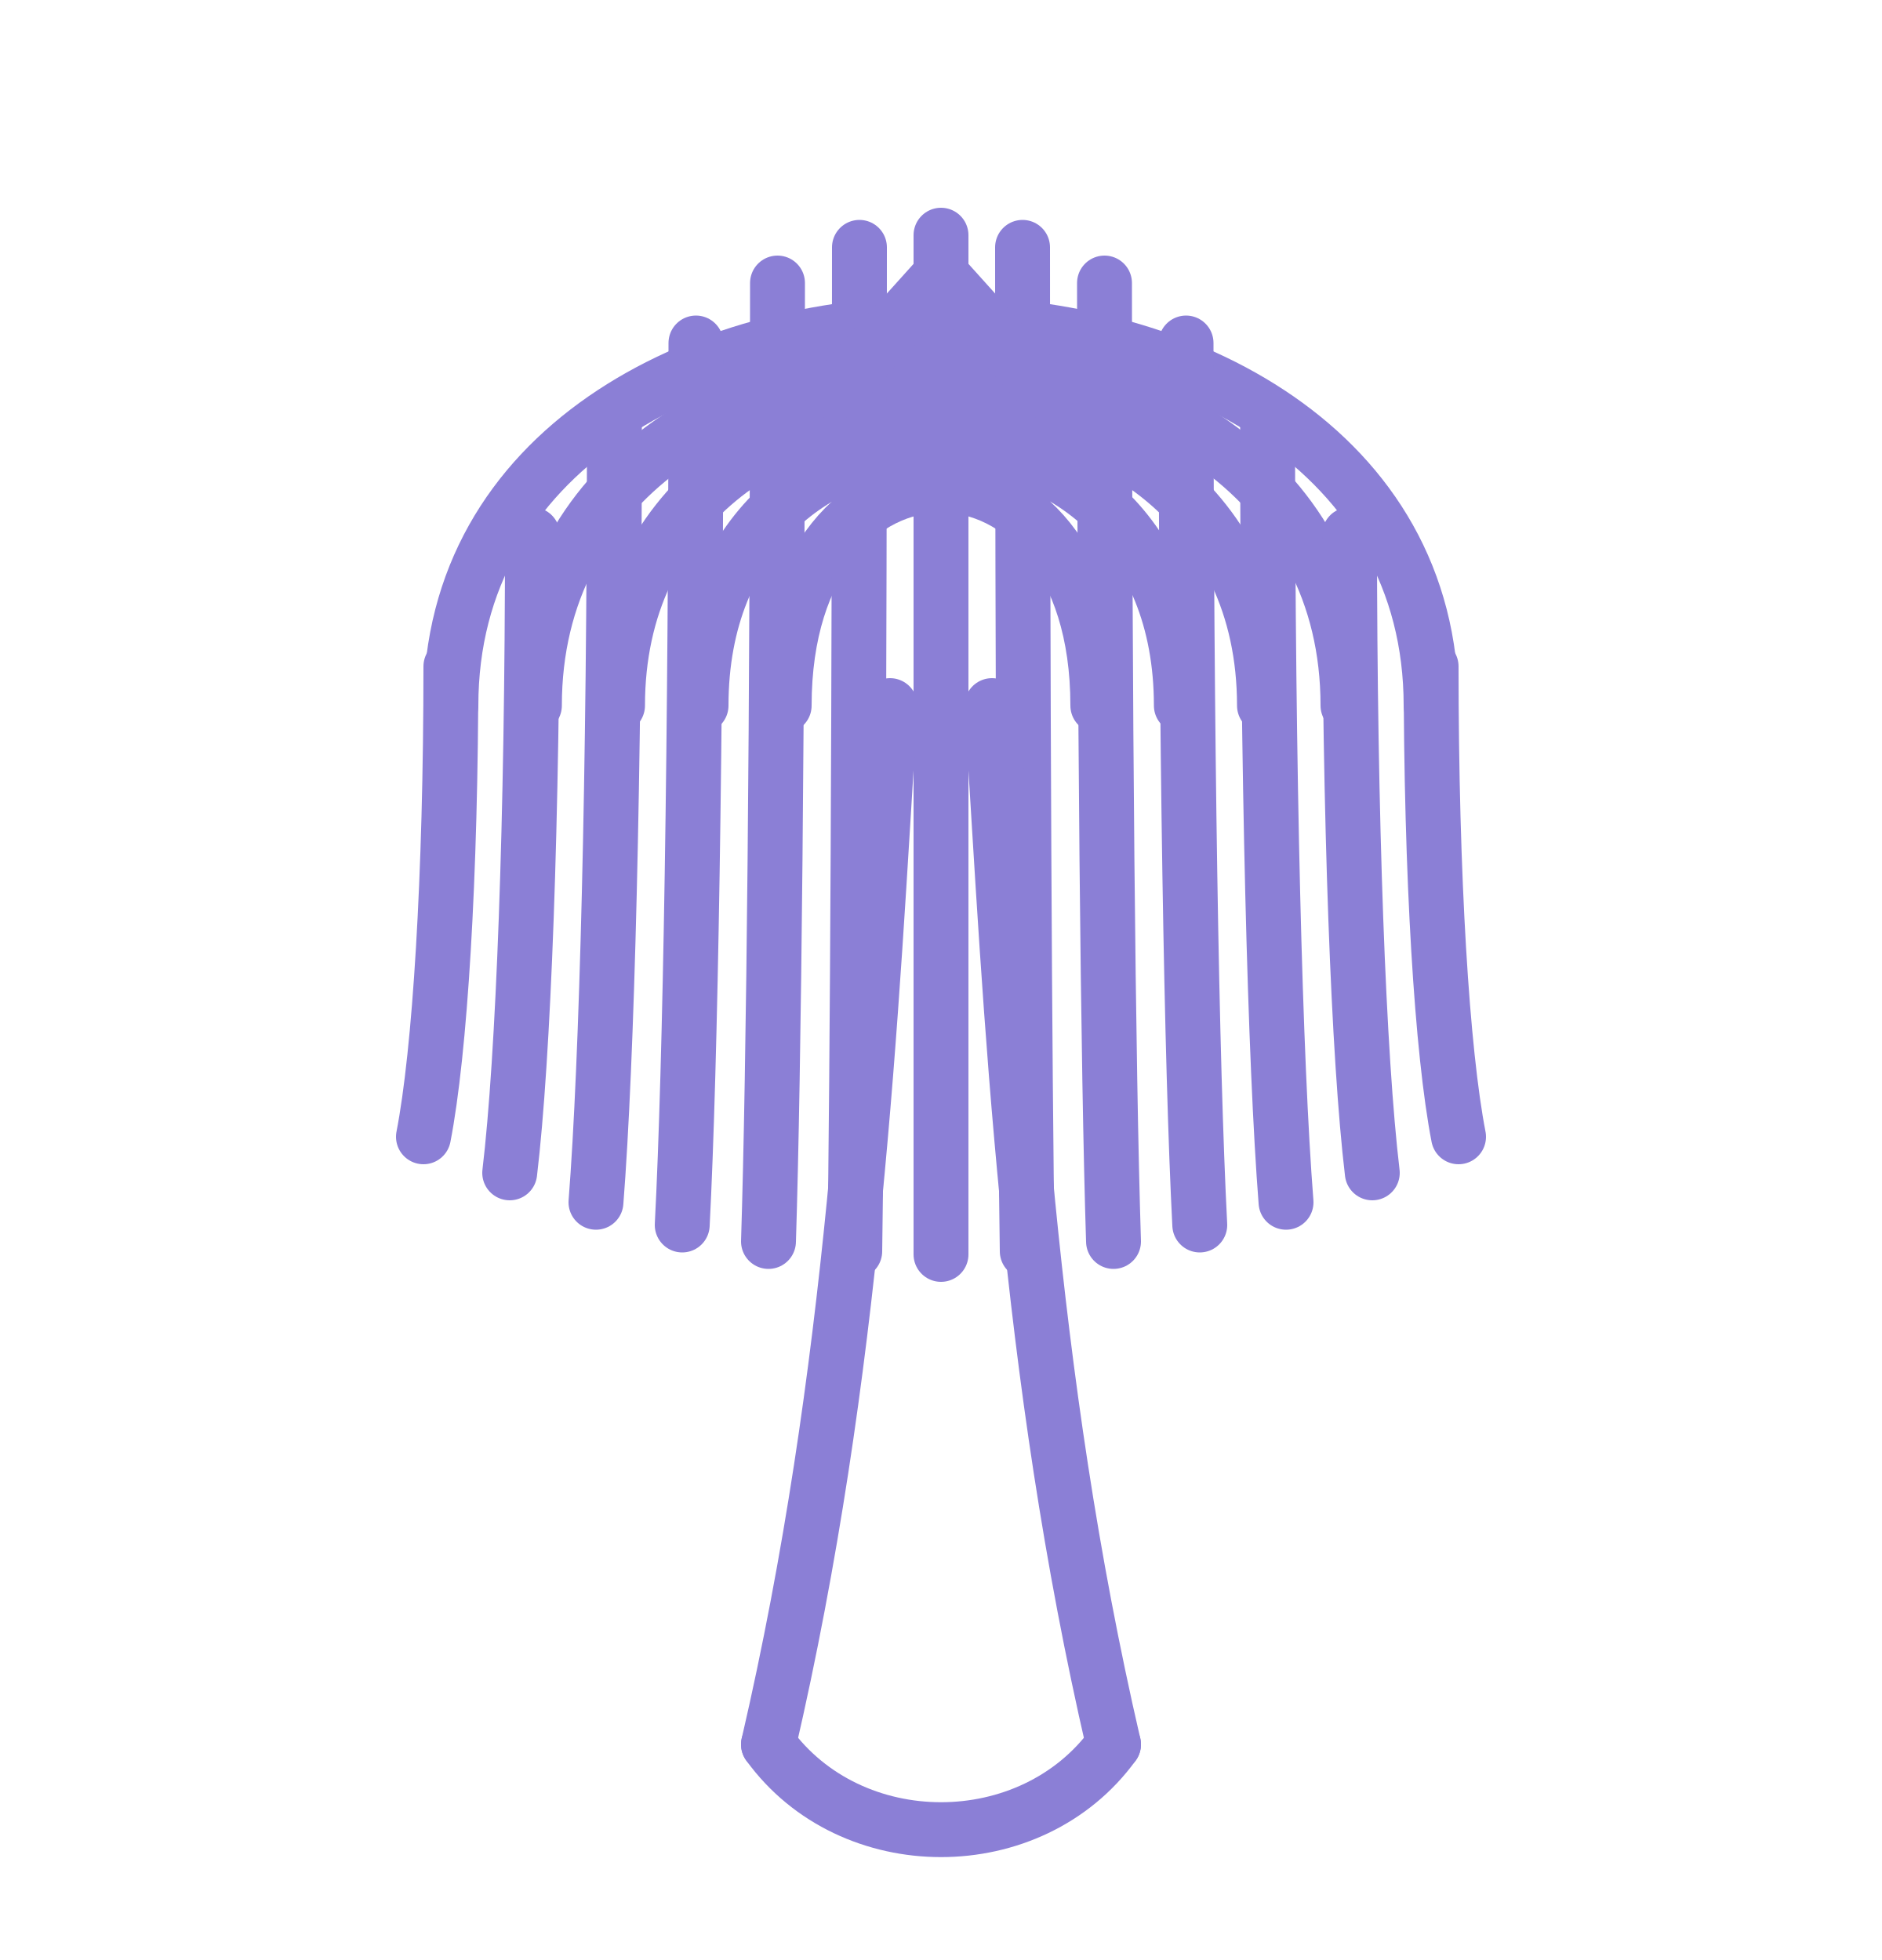
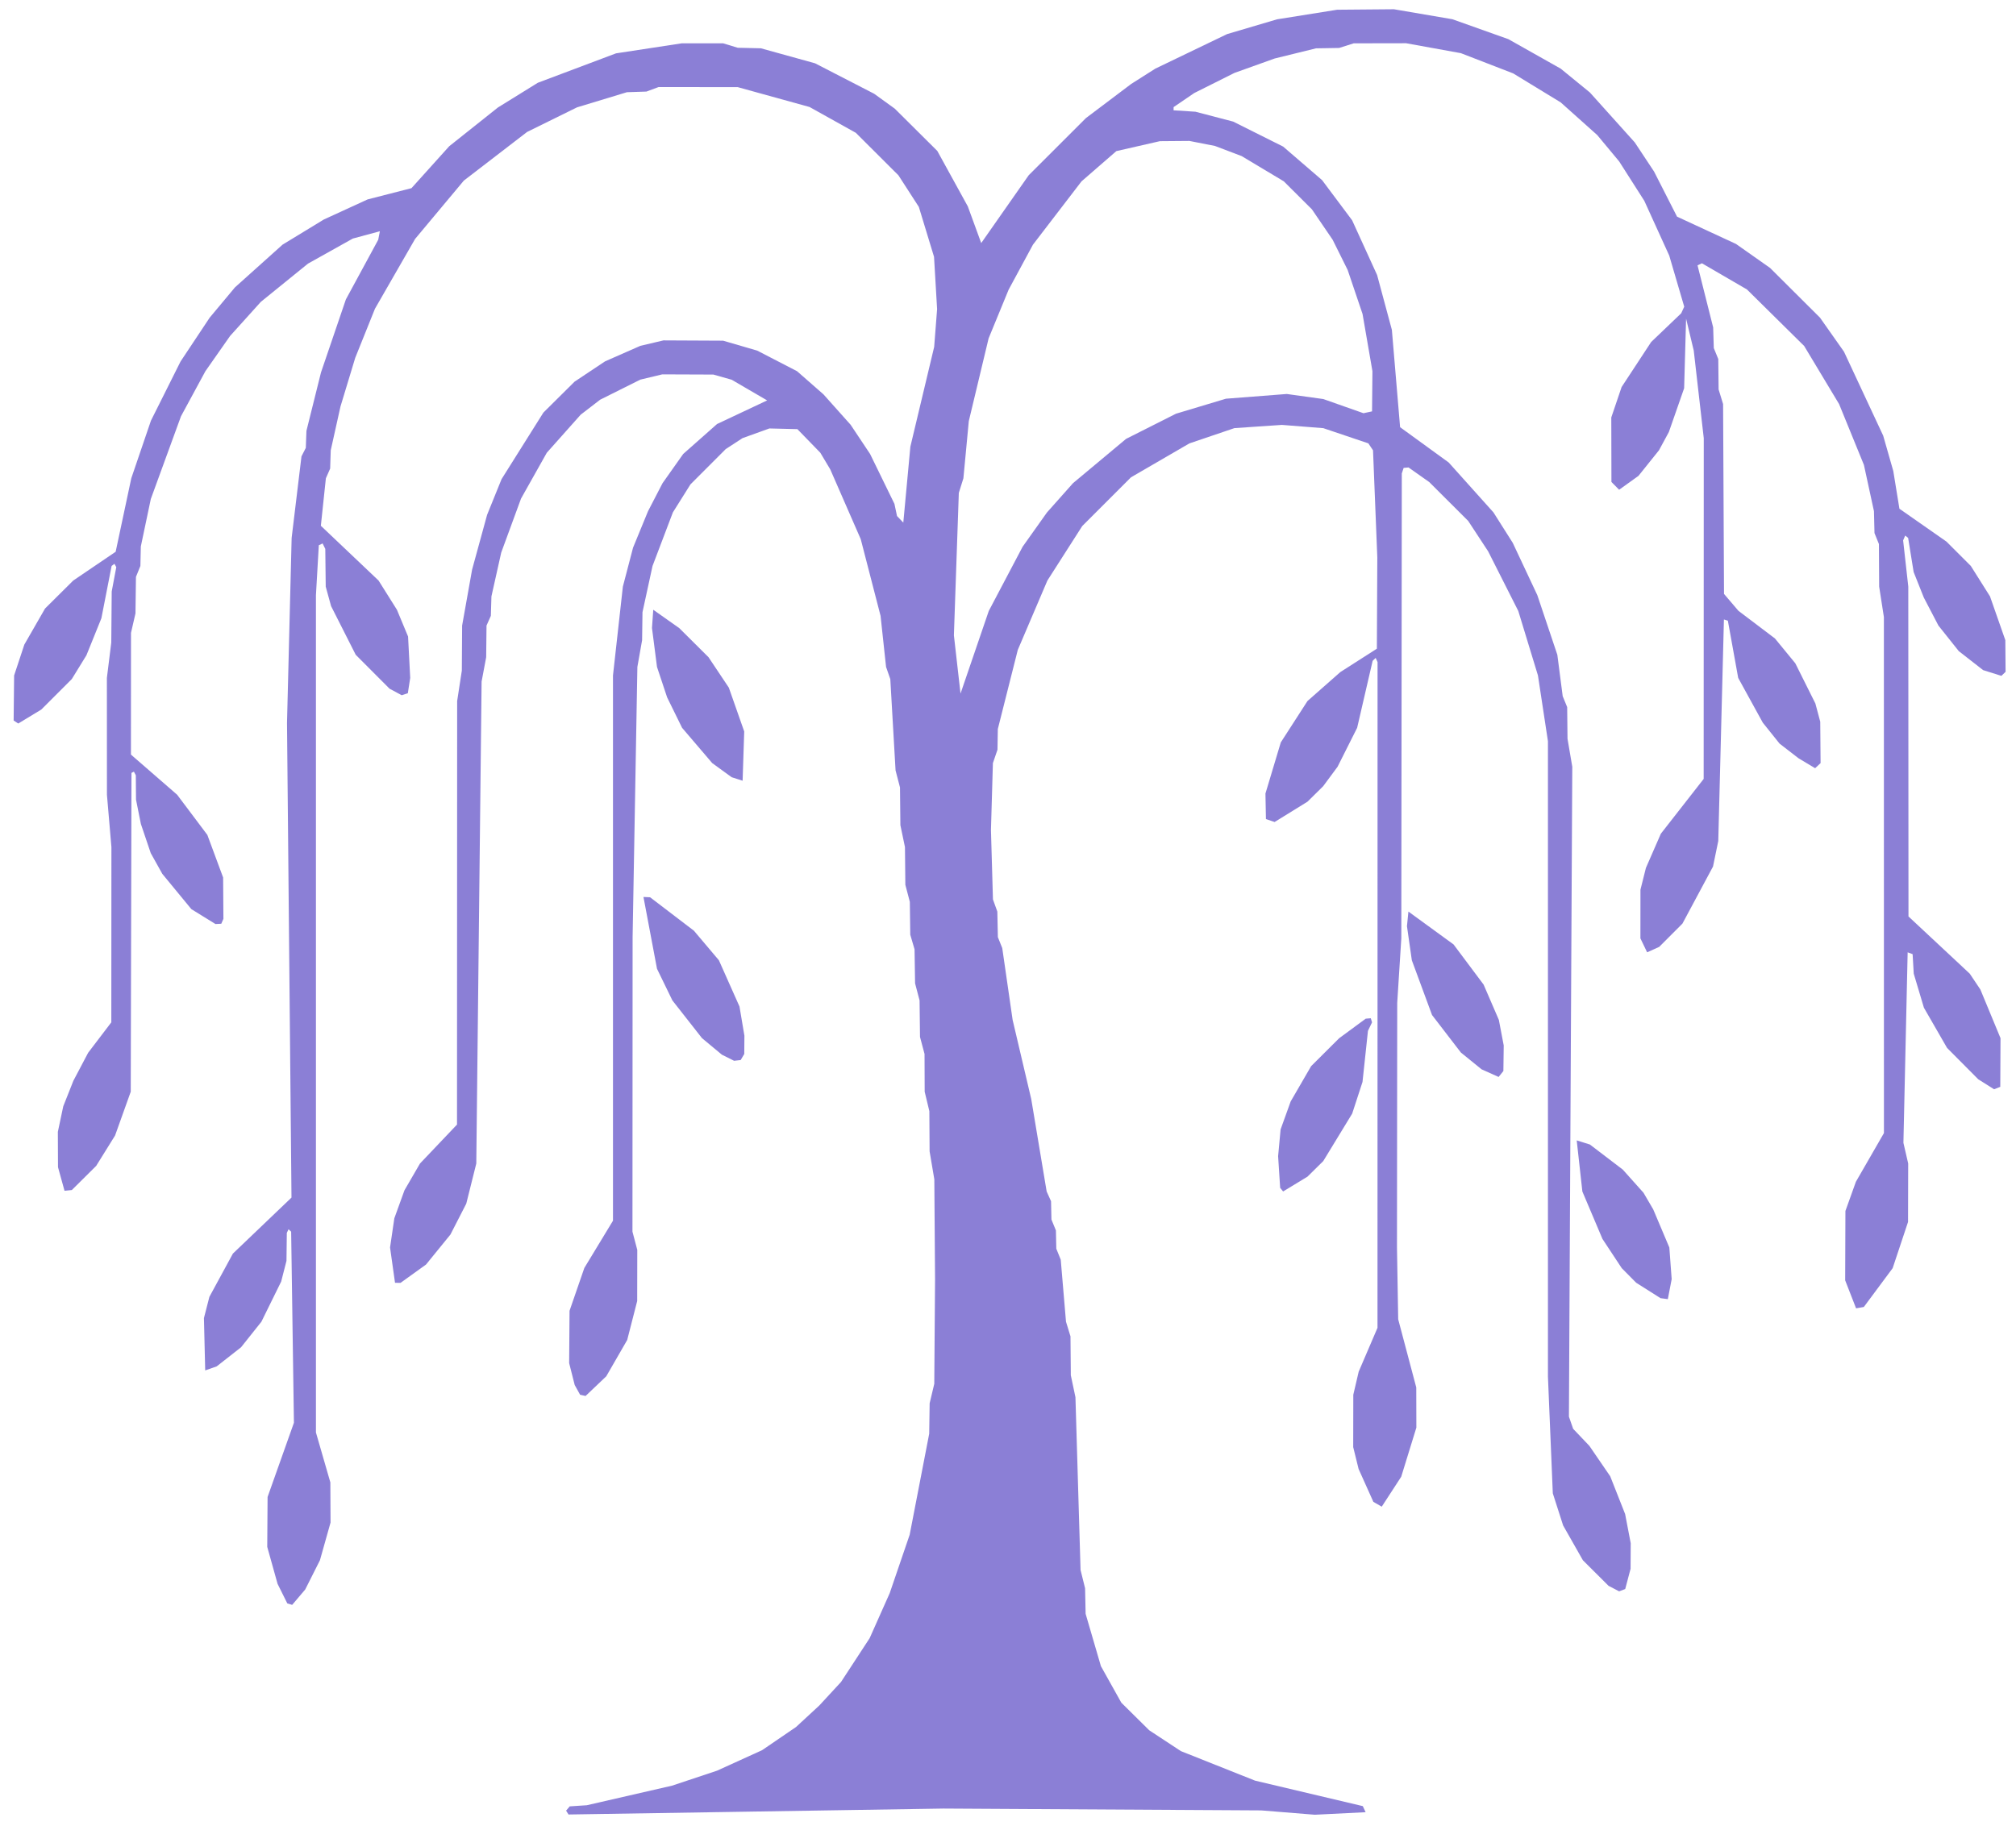
- <svg xmlns="http://www.w3.org/2000/svg" viewBox="0 0 48 50" fill="none">
-   <g stroke="#8B7FD6" stroke-width="1.4" stroke-linecap="round" stroke-linejoin="round">
-     <path d="M11.5 18 C11.5 5 36.5 5 36.5 18" />
-     <path d="M13.63 18 C13.63 6.38 34.38 6.38 34.38 18" />
-     <path d="M15.75 18 C15.75 7.75 32.25 7.75 32.25 18" />
-     <path d="M17.88 18 C17.88 9.13 30.13 9.13 30.13 18" />
-     <path d="M20 18 C20 10.5 28 10.5 28 18" />
-     <path d="M11.5 17 C11.5 22.4 11.22 26.84 10.8 29" />
-     <path d="M13.58 13.64 C13.58 20.96 13.35 26.99 13 29.92" />
-     <path d="M15.67 10.89 C15.67 19.79 15.48 27.11 15.2 30.67" />
-     <path d="M17.75 8.75 C17.75 18.88 17.61 27.2 17.4 31.25" />
-     <path d="M19.83 7.22 C19.83 18.22 19.74 27.27 19.6 31.67" />
-     <path d="M21.92 6.31 C21.92 17.83 21.87 27.31 21.8 31.92" />
-     <path d="M24 6 C24 17.7 24 27.32 24 32" />
-     <path d="M26.08 6.31 C26.08 17.83 26.13 27.31 26.2 31.92" />
-     <path d="M28.17 7.22 C28.17 18.22 28.26 27.27 28.4 31.67" />
-     <path d="M30.25 8.75 C30.25 18.88 30.39 27.2 30.6 31.25" />
-     <path d="M32.33 10.89 C32.33 19.79 32.52 27.11 32.8 30.67" />
-     <path d="M34.42 13.64 C34.42 20.96 34.65 26.99 35 29.92" />
-     <path d="M36.5 17 C36.5 22.4 36.78 26.84 37.2 29" />
-     <path d="M21.3 10 L24 7" />
-     <path d="M26.7 10 L24 7" />
-     <path d="M22.7 18 C22.2 26 21.8 35 19.6 44.5" />
-     <path d="M25.3 18 C25.8 26 26.2 35 28.4 44.5" />
-     <path d="M19.6 44.5 C21.7 47.4 26.3 47.4 28.4 44.5" />
-   </g>
+ <svg xmlns="http://www.w3.org/2000/svg" viewBox="0 0 414 375">
+   <path fill="#8b7fd6" fill-rule="evenodd" d="M274.59 2 286.25 1.9 298.25 3.95 309.75 8.04 320.5 14.1 326.5 19 335.71 29.25 339.68 35.25 344.39 44.5 356.5 50.11 363.5 55.04 373.75 65.25 378.68 72.25 386.73 89.5 388.8 96.75 390.06 104.5 399.72 111.25 404.72 116.25 408.66 122.5 411.81 131.5 411.86 138 411 138.83 407.25 137.65 402.25 133.75 398.07 128.5 395.07 122.75 392.98 117.5 391.85 110.5 391.25 110.01 390.82 111 391.88 120.5 391.92 188.25 404.5 200 406.68 203.25 410.82 213.25 410.77 223.25 409.5 223.75 406.25 221.7 399.84 215.25 395.09 207 393 200 392.77 196 391.75 195.62 390.88 234.75 391.86 239 391.83 251 388.67 260.5 382.75 268.47 381.16 268.75 378.92 263 378.97 248.75 381.12 242.75 386.88 232.75 386.87 126.75 385.9 120.5 385.85 111.75 384.94 109.5 384.83 105 382.77 95.5 377.67 83 370.5 71.07 358.75 59.46 349.5 54.08 348.6 54.5 351.81 67.25 351.94 71.5 352.86 73.75 352.93 80 353.85 83 354.04 122 357 125.47 364.5 131.15 368.68 136.25 372.8 144.5 373.8 148.25 373.87 156.75 372.75 157.8 369.33 155.75 365.45 152.75 362 148.44 356.95 139.25 354.83 127.5 354.02 127.25 352.86 172.75 351.78 178 345.5 189.72 340.73 194.5 338.25 195.62 336.87 192.75 336.88 182.75 338 178.28 341.07 171.25 349.86 160 349.88 90 347.82 72 346.25 65.45 345.85 79.75 342.71 88.75 340.68 92.5 336.47 97.75 332.5 100.6 330.92 99 330.89 85.75 333.01 79.5 339.08 70.25 345.25 64.35 345.87 63 342.79 52.5 337.67 41.25 332.5 33.15 328.01 27.75 320.5 21.03 310.75 15.08 300 10.92 288.75 8.88 278 8.9 275 9.85 270.25 9.93 261.75 12.02 253.5 14.98 245.25 19.11 241.01 22 241 22.66 245.5 22.95 253.25 24.98 263.5 30.11 271.5 37 277.67 45.25 282.8 56.5 285.83 67.75 287.52 87.75 297.5 95 306.69 105.25 310.65 111.5 315.7 122.25 319.81 134.5 320.91 143 321.83 145.25 321.9 151.75 322.88 157.5 322.19 291 323.06 293.5 326.39 297 330.67 303.25 333.73 311 334.88 317 334.85 322.25 333.75 326.41 332.5 326.88 330.33 325.75 325.06 320.5 321 313.35 318.88 306.75 317.88 282.75 317.88 152.25 315.83 138.75 311.79 125.5 305.6 113.25 301.5 107 293.5 99.02 289.25 96.02 288.25 96.11 287.87 97.25 287.77 192.75 286.93 206 286.88 256.25 287.13 271 290.84 285 290.86 293.25 287.75 303.34 283.75 309.49 282.03 308.5 279 301.75 277.89 297.25 277.91 286.5 279.02 281.75 282.88 272.75 282.89 136 282.5 135.14 281.88 135.75 278.7 149.5 274.68 157.5 271.72 161.5 268.5 164.68 261.75 168.85 259.97 168.25 259.87 163 263.02 152.5 268.5 144 275.25 138.05 282.75 133.25 282.84 114.5 281.96 92.5 281 91.07 271.75 87.95 263.25 87.28 253.5 87.94 244.25 91.08 232.25 98.05 222.25 108.05 215.09 119.25 209.01 133.5 204.91 149.75 204.84 154 203.9 156.75 203.5 170.5 203.91 184.75 204.81 187.25 204.92 192.5 205.82 194.75 207.95 209.5 211.77 225.75 214.94 244.75 215.84 246.75 215.92 250.5 216.84 252.75 216.92 256.5 217.83 258.75 218.91 271.5 219.83 274.5 219.9 282.5 220.85 287 221.9 322.5 222.83 326.25 222.94 331.5 226.08 342.25 230.27 349.75 236 355.42 242.5 359.7 257.75 365.77 279.86 371 280.44 372.25 270 372.77 259 371.88 193.75 371.5 116.75 372.72 116.25 371.93 117 371.05 120.5 370.82 138 366.8 147.25 363.72 156.5 359.51 163.47 354.75 168.25 350.33 172.71 345.5 178.59 336.5 182.71 327.25 186.81 315.25 190.82 294.5 190.91 288.25 191.86 284.25 192.02 262.75 191.87 242.25 190.9 236.5 190.85 228.25 189.89 224.25 189.86 216.5 188.93 213 188.84 205.5 187.92 202 187.81 195 186.93 192 186.84 185.25 185.92 181.75 185.84 174 184.9 169.5 184.82 161.75 183.91 158.25 182.83 139.5 181.96 137 180.83 126.5 176.76 110.75 170.5 96.42 168.46 93 163.75 88.15 158 88.01 152.48 90 149.03 92.25 141.79 99.5 138.18 105.25 134 116.26 131.94 125.75 131.86 131.5 130.89 137 129.91 192.5 129.88 253 130.87 256.75 130.85 267.25 128.8 275.25 124.5 282.71 120.25 286.75 119.13 286.5 118.02 284.5 116.88 280 116.96 269.25 120 260.45 125.88 250.75 125.88 138.75 127.91 120.5 130 112.5 133.08 105 136.06 99.25 140.3 93.25 147.25 87.1 157.54 82.25 150.25 78 146.5 76.94 136 76.9 131.5 77.98 123.25 82.1 119.25 85.18 112.29 93 107 102.41 102.93 113.5 100.92 122.5 100.8 126.5 99.91 128.5 99.84 135 98.9 140 97.81 239 95.75 247.25 92.5 253.59 87.49 259.75 82.25 263.52 81.12 263.5 80.1 256.25 80.98 250.25 83.06 244.5 86.25 239 93.85 231 93.88 144 94.84 137.75 94.9 128.5 96.95 117 100.03 105.75 103 98.42 111.59 84.75 118 78.39 124.25 74.23 131.5 71.04 136.25 69.92 148.5 69.98 155.5 72.02 163.68 76.25 169.1 81 174.68 87.25 178.68 93.25 183.68 103.5 184.21 106 185.5 107.35 186.95 91.75 191.84 71.25 192.44 63.5 191.81 52.75 188.69 42.5 184.5 36.01 175.75 27.28 166.25 21.98 151.5 17.9 135.25 17.88 132.75 18.81 128.75 18.94 118.5 22.05 108.25 27.1 95.25 37.1 85.25 49.07 77 63.42 72.95 73.5 69.92 83.5 67.92 92.5 67.8 96.25 66.92 98.25 65.89 108 77.74 119.25 81.51 125.25 83.8 130.75 84.24 139.25 83.75 142.4 82.5 142.81 80 141.47 73.05 134.5 67.99 124.5 66.89 120.5 66.8 112.75 66.25 111.63 65.47 112 64.88 122.25 64.88 294.25 67.84 304.5 67.88 312.75 65.7 320.5 62.68 326.5 60 329.66 59 329.36 57 325.34 54.88 317.75 54.95 307.5 60.36 292.25 59.79 253 59.25 252.51 58.9 253.25 58.83 259 57.74 263.25 53.68 271.5 49.5 276.75 44.5 280.67 42.14 281.5 41.88 270.75 43 266.39 47.83 257.5 59.86 246 58.94 148.5 59.89 110.5 61.91 93.75 62.8 92 62.93 88.5 65.92 76.5 71.03 61.5 77.67 49.25 78.01 47.5 72.46 49 63.25 54.15 53.57 62 47.25 69.01 42.18 76.25 37.17 85.5 30.97 102.5 28.92 112.25 28.83 116.25 27.92 118.5 27.82 126 26.9 130 26.89 155 36.38 163.25 42.58 171.5 45.82 180.25 45.88 188.75 45.44 189.75 44.25 189.81 39.3 186.75 33.33 179.5 30.96 175.25 28.93 169.25 27.93 164.25 27.89 159.25 27.5 158.51 27 158.76 26.85 224.25 23.63 233.25 19.75 239.49 14.75 244.45 13.25 244.6 11.91 239.75 11.88 232.5 12.99 227.25 15.07 222 18.1 216.25 22.86 210 22.88 174 21.96 163.25 21.95 139.25 22.85 132 22.94 121.5 23.88 116.5 23.5 115.81 22.92 116.25 20.82 127 17.75 134.6 14.75 139.48 8.48 145.75 3.75 148.62 2.8 148 2.9 138.75 5 132.4 9.25 125 15.04 119.25 23.75 113.34 26.96 98.25 31 86.4 37.08 74.25 43.06 65.25 48.25 59.03 58.03 50.25 66.5 45.09 75.5 40.96 84.5 38.65 92.25 30.04 102.25 22.08 110.45 17 126.5 10.96 140 8.9 148.5 8.9 151.5 9.81 156.25 9.92 167.37 13 179.5 19.25 183.75 22.32 192.48 31 198.75 42.4 201.5 49.93 211.25 36 223.01 24.25 232.29 17.25 237.25 14.1 252 7 262.25 3.97 274.59 2ZM238.18 29 244.25 28.95 249.5 29.98 255 32.07 263.64 37.25 269.41 43 273.67 49.25 276.75 55.45 279.81 64.5 281.84 76.25 281.76 84.5 280 84.88 271.75 81.97 264.25 80.93 251.75 81.9 241.5 84.98 231.25 90.15 220.35 99.25 215 105.27 210 112.31 203.05 125.5 197.25 142.47 195.89 130.5 196.9 101.25 197.84 98.25 198.95 86.5 203.02 69.5 207.13 59.5 212.13 50.25 222.1 37.25 229.25 31.04 238.18 29ZM134.15 125.25 139.5 129.03 145.5 135 149.67 141.25 152.83 150.25 152.5 160.37 150.25 159.65 146.26 156.75 140.07 149.5 137 143.25 134.92 137 133.89 129 134.15 125.25ZM132.14 184.25 133.5 184.31 142.5 191.18 147.63 197.25 151.86 206.75 152.87 212.75 152.84 216.5 152.1 217.75 150.75 217.9 148.25 216.65 144.16 213.25 138.08 205.5 134.92 199 132.14 184.25ZM289.23 187.25 298.5 194 304.67 202.25 307.8 209.5 308.8 214.75 308.73 220 307.75 221.22 304.25 219.65 300 216.2 294.08 208.5 289.93 197.25 288.93 190.25 289.23 187.25ZM280.46 209.25 281.5 209.16 281.76 210 280.92 211.75 279.8 222.25 277.68 228.75 271.74 238.5 268.5 241.7 263.5 244.74 262.89 244 262.47 237.5 262.98 232 265.05 226.25 269.25 219 275 213.27 280.46 209.25ZM323.79 234.25 326.5 235.1 333.25 240.25 337.5 245 339.5 248.42 342.81 256.25 343.29 262.75 342.5 266.86 341 266.66 336 263.49 333.04 260.5 329.08 254.5 324.95 244.75 323.79 234.25Z" />
</svg>
